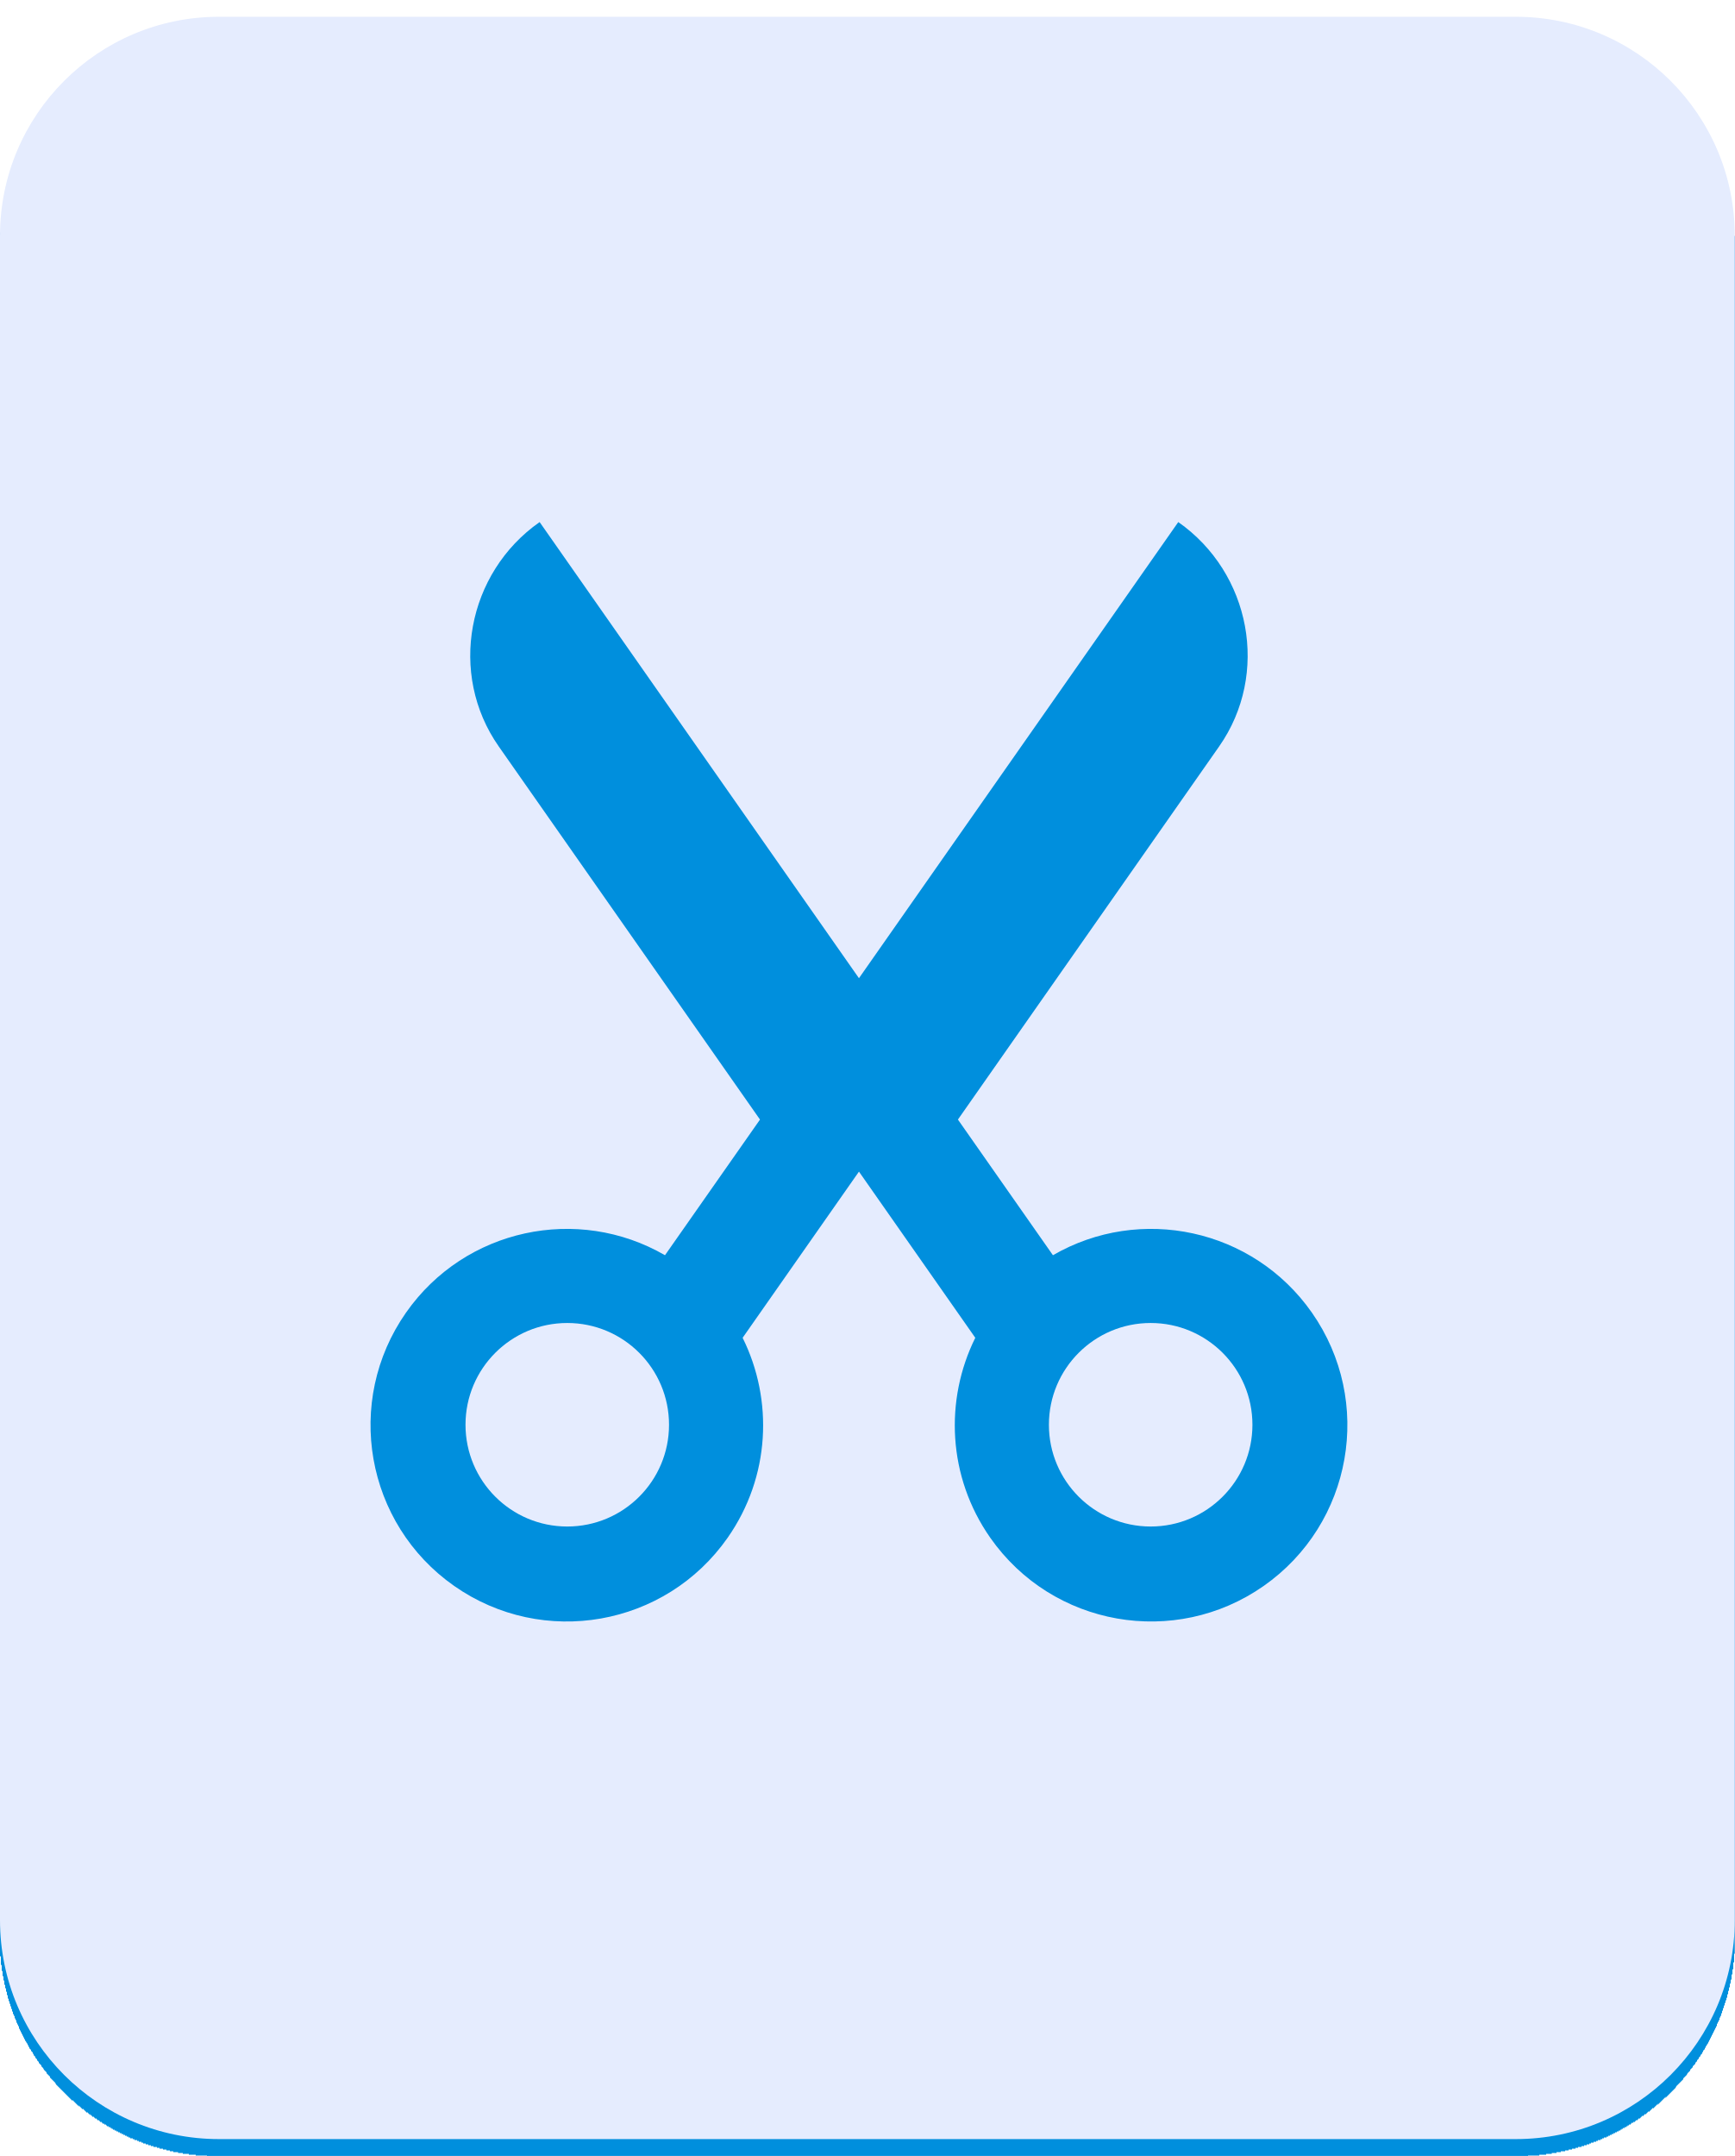
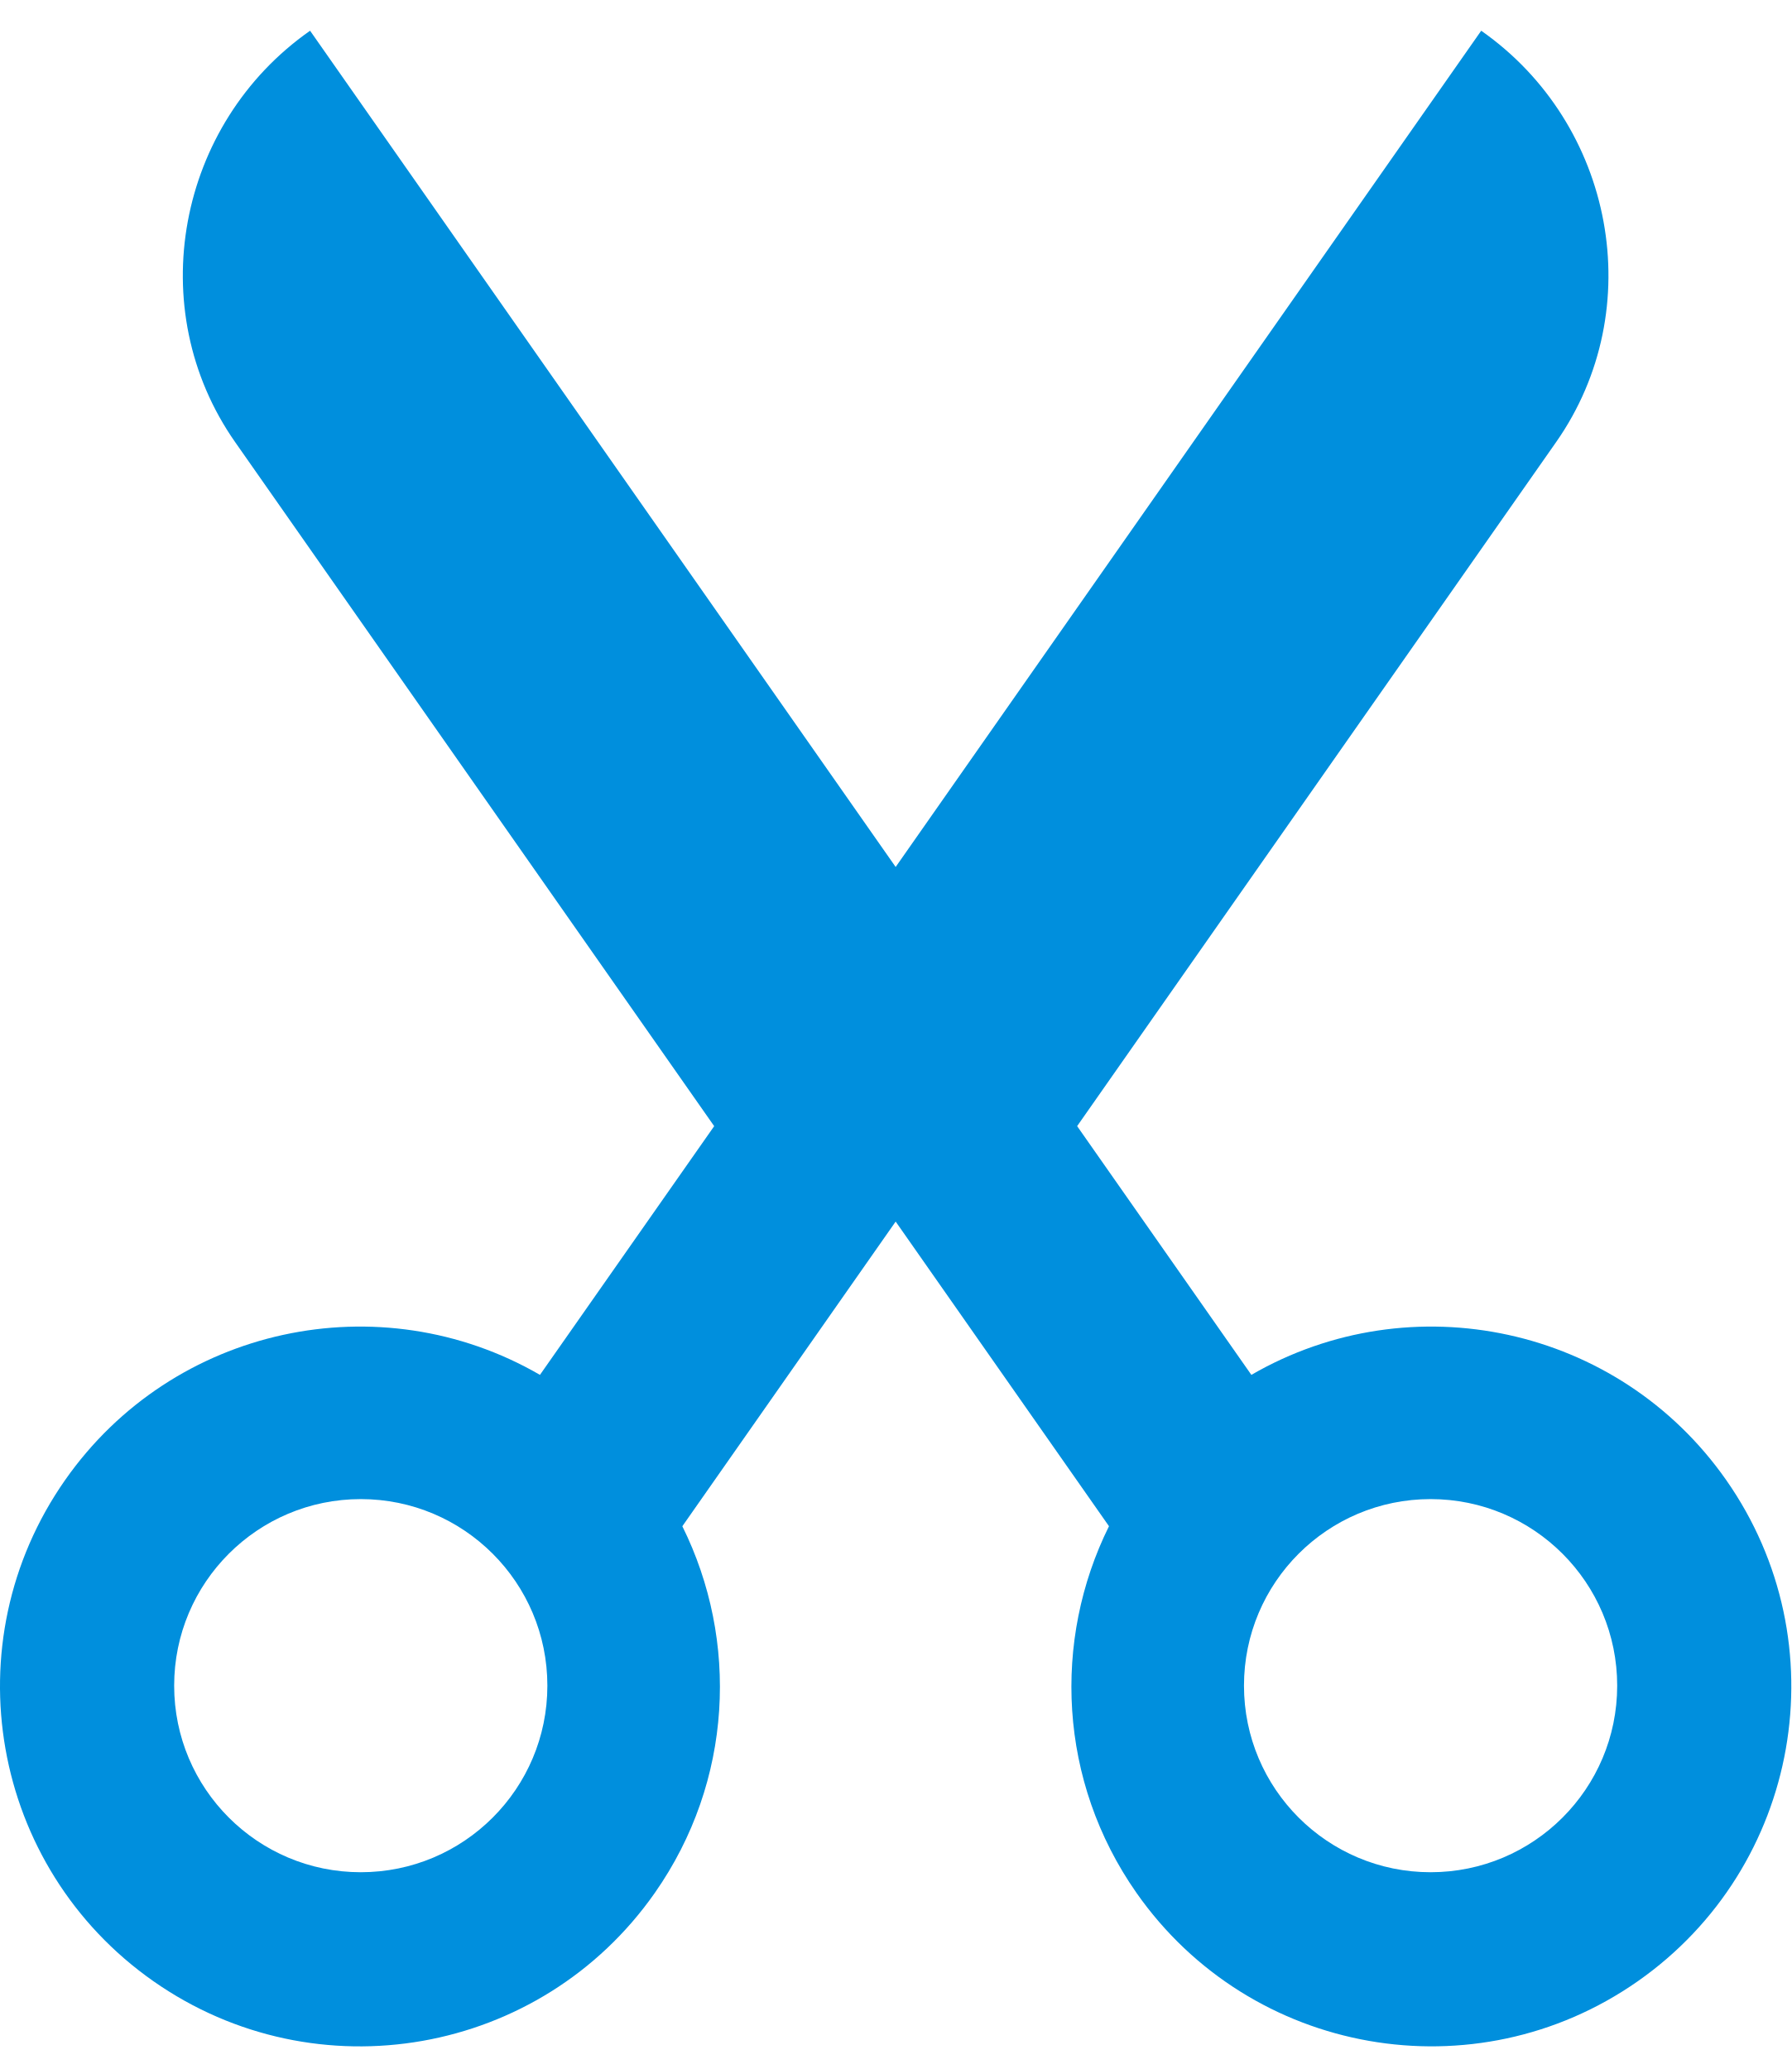
- <svg xmlns="http://www.w3.org/2000/svg" width="103" height="128" viewBox="0 0 103 128" fill="none">
-   <g filter="url(#filter0_d_20_5)">
-     <rect x="-0" y="0.996" width="103" height="126" rx="13" fill="#E5ECFE" />
-   </g>
-   <path d="M32.04 30.995C27.733 34.011 26.597 40.008 29.613 44.316L45.124 66.468L39.483 74.522C34.305 71.523 27.604 72.934 24.108 77.928C20.417 83.201 21.698 90.466 26.97 94.159C32.243 97.85 39.51 96.57 43.202 91.297C45.736 87.678 45.926 83.12 44.093 79.424L51 69.558L57.907 79.423C56.075 83.119 56.264 87.677 58.797 91.296C62.49 96.569 69.756 97.849 75.028 94.158C80.302 90.465 81.583 83.199 77.891 77.927C74.395 72.934 67.695 71.523 62.517 74.522L56.876 66.467L72.385 44.316C75.402 40.008 74.266 34.011 69.959 30.995L51 58.075L32.04 30.995ZM39.723 84.587C39.723 87.923 37.017 90.628 33.681 90.628C30.344 90.628 27.639 87.923 27.639 84.587C27.639 81.249 30.344 78.545 33.681 78.545C37.017 78.545 39.723 81.249 39.723 84.587ZM74.362 84.587C74.362 87.923 71.657 90.628 68.32 90.628C64.983 90.628 62.278 87.923 62.278 84.587C62.278 81.249 64.983 78.545 68.32 78.545C71.657 78.545 74.362 81.249 74.362 84.587Z" fill="#008FDD" />
-   <defs>
-     <filter id="filter0_d_20_5" x="-0" y="0.996" width="103" height="127" filterUnits="userSpaceOnUse" color-interpolation-filters="sRGB">
-       <feFlood flood-opacity="0" result="BackgroundImageFix" />
-       <feColorMatrix in="SourceAlpha" type="matrix" values="0 0 0 0 0 0 0 0 0 0 0 0 0 0 0 0 0 0 127 0" result="hardAlpha" />
-       <feOffset dy="1" />
-       <feColorMatrix type="matrix" values="0 0 0 0 0 0 0 0 0 0.561 0 0 0 0 0.867 0 0 0 1 0" />
-       <feBlend mode="normal" in2="BackgroundImageFix" result="effect1_dropShadow_20_5" />
-       <feBlend mode="normal" in="SourceGraphic" in2="effect1_dropShadow_20_5" result="shape" />
-     </filter>
-   </defs>
+ <svg xmlns="http://www.w3.org/2000/svg" width="58" height="67" viewBox="0 0 58 67" fill="none">
+   <path d="M10.04 0.995C5.733 4.011 4.597 10.008 7.613 14.316L23.124 36.468L17.483 44.522C12.305 41.523 5.604 42.934 2.108 47.928C-1.583 53.201 -0.302 60.466 4.97 64.159C10.243 67.85 17.51 66.57 21.202 61.297C23.736 57.678 23.926 53.12 22.093 49.424L29 39.558L35.907 49.423C34.075 53.119 34.264 57.677 36.797 61.296C40.49 66.569 47.756 67.849 53.029 64.158C58.302 60.465 59.583 53.199 55.891 47.927C52.395 42.934 45.695 41.523 40.517 44.522L34.876 36.467L50.385 14.316C53.402 10.008 52.266 4.011 47.959 0.995L29 28.075L10.04 0.995ZM17.723 54.587C17.723 57.923 15.018 60.628 11.681 60.628C8.344 60.628 5.639 57.923 5.639 54.587C5.639 51.249 8.344 48.545 11.681 48.545C15.018 48.545 17.723 51.249 17.723 54.587ZM52.362 54.587C52.362 57.923 49.657 60.628 46.32 60.628C42.983 60.628 40.278 57.923 40.278 54.587C40.278 51.249 42.983 48.545 46.32 48.545C49.657 48.545 52.362 51.249 52.362 54.587Z" fill="#008FDD" />
</svg>
